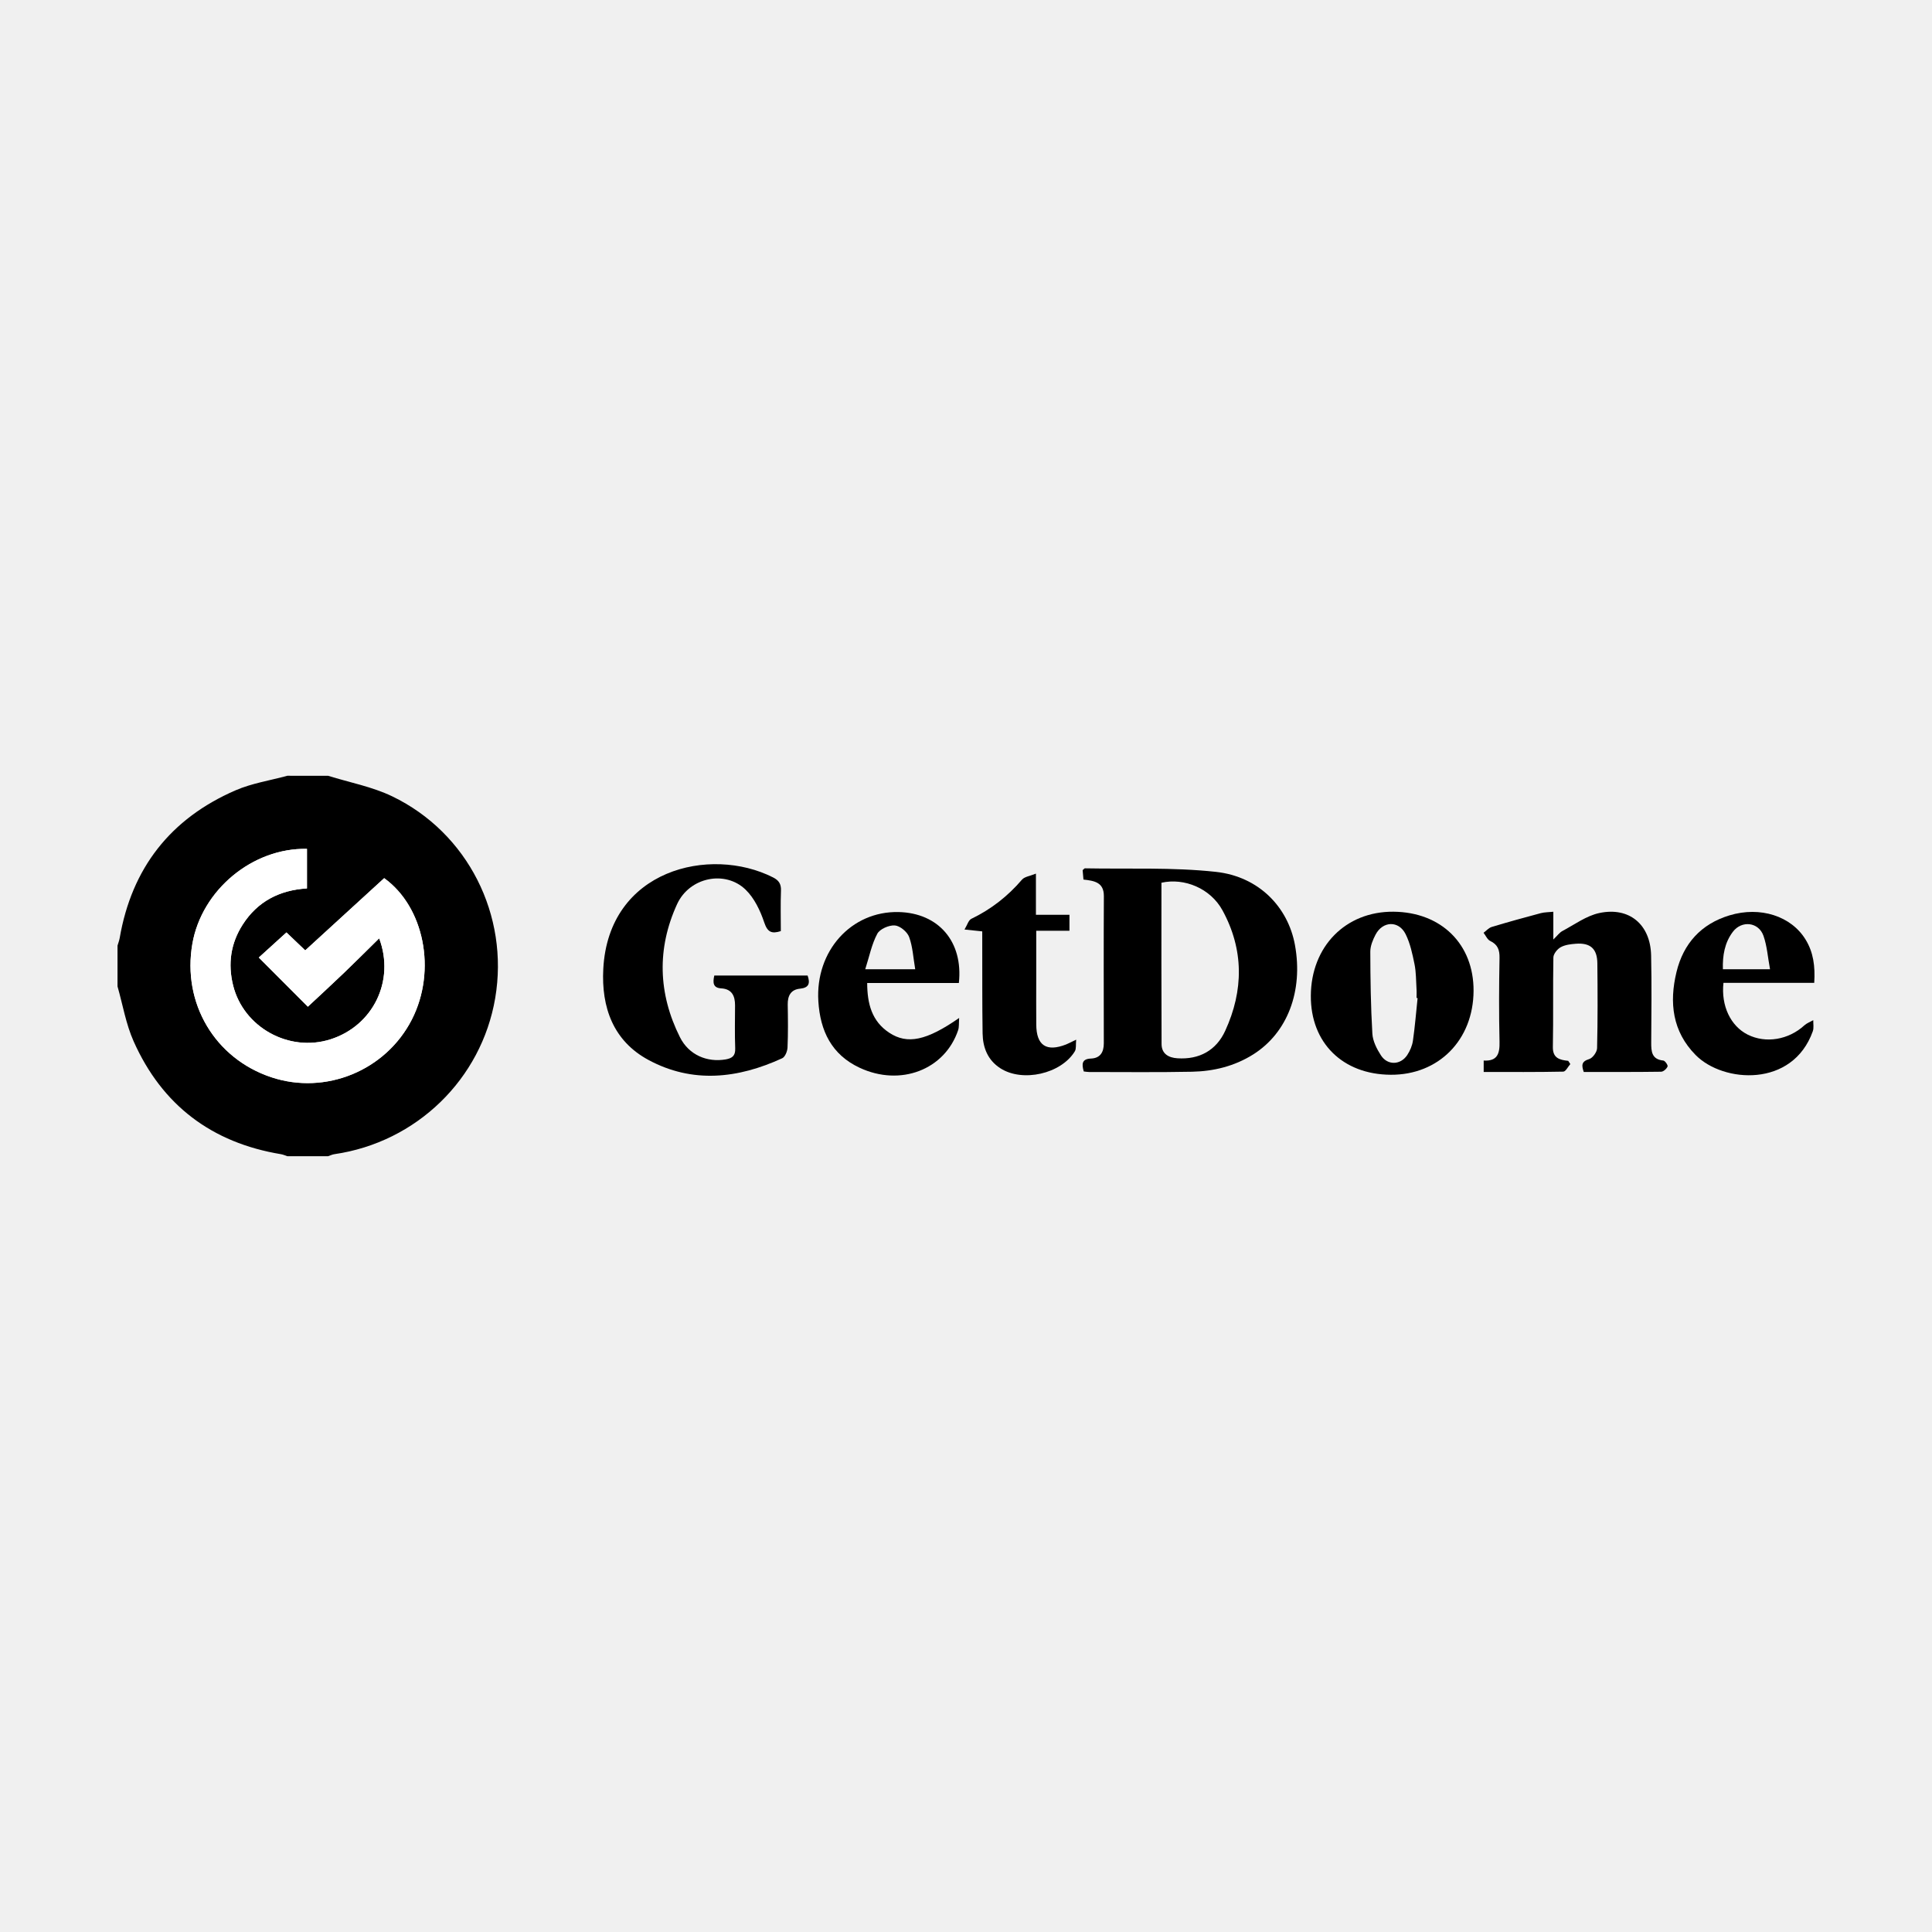
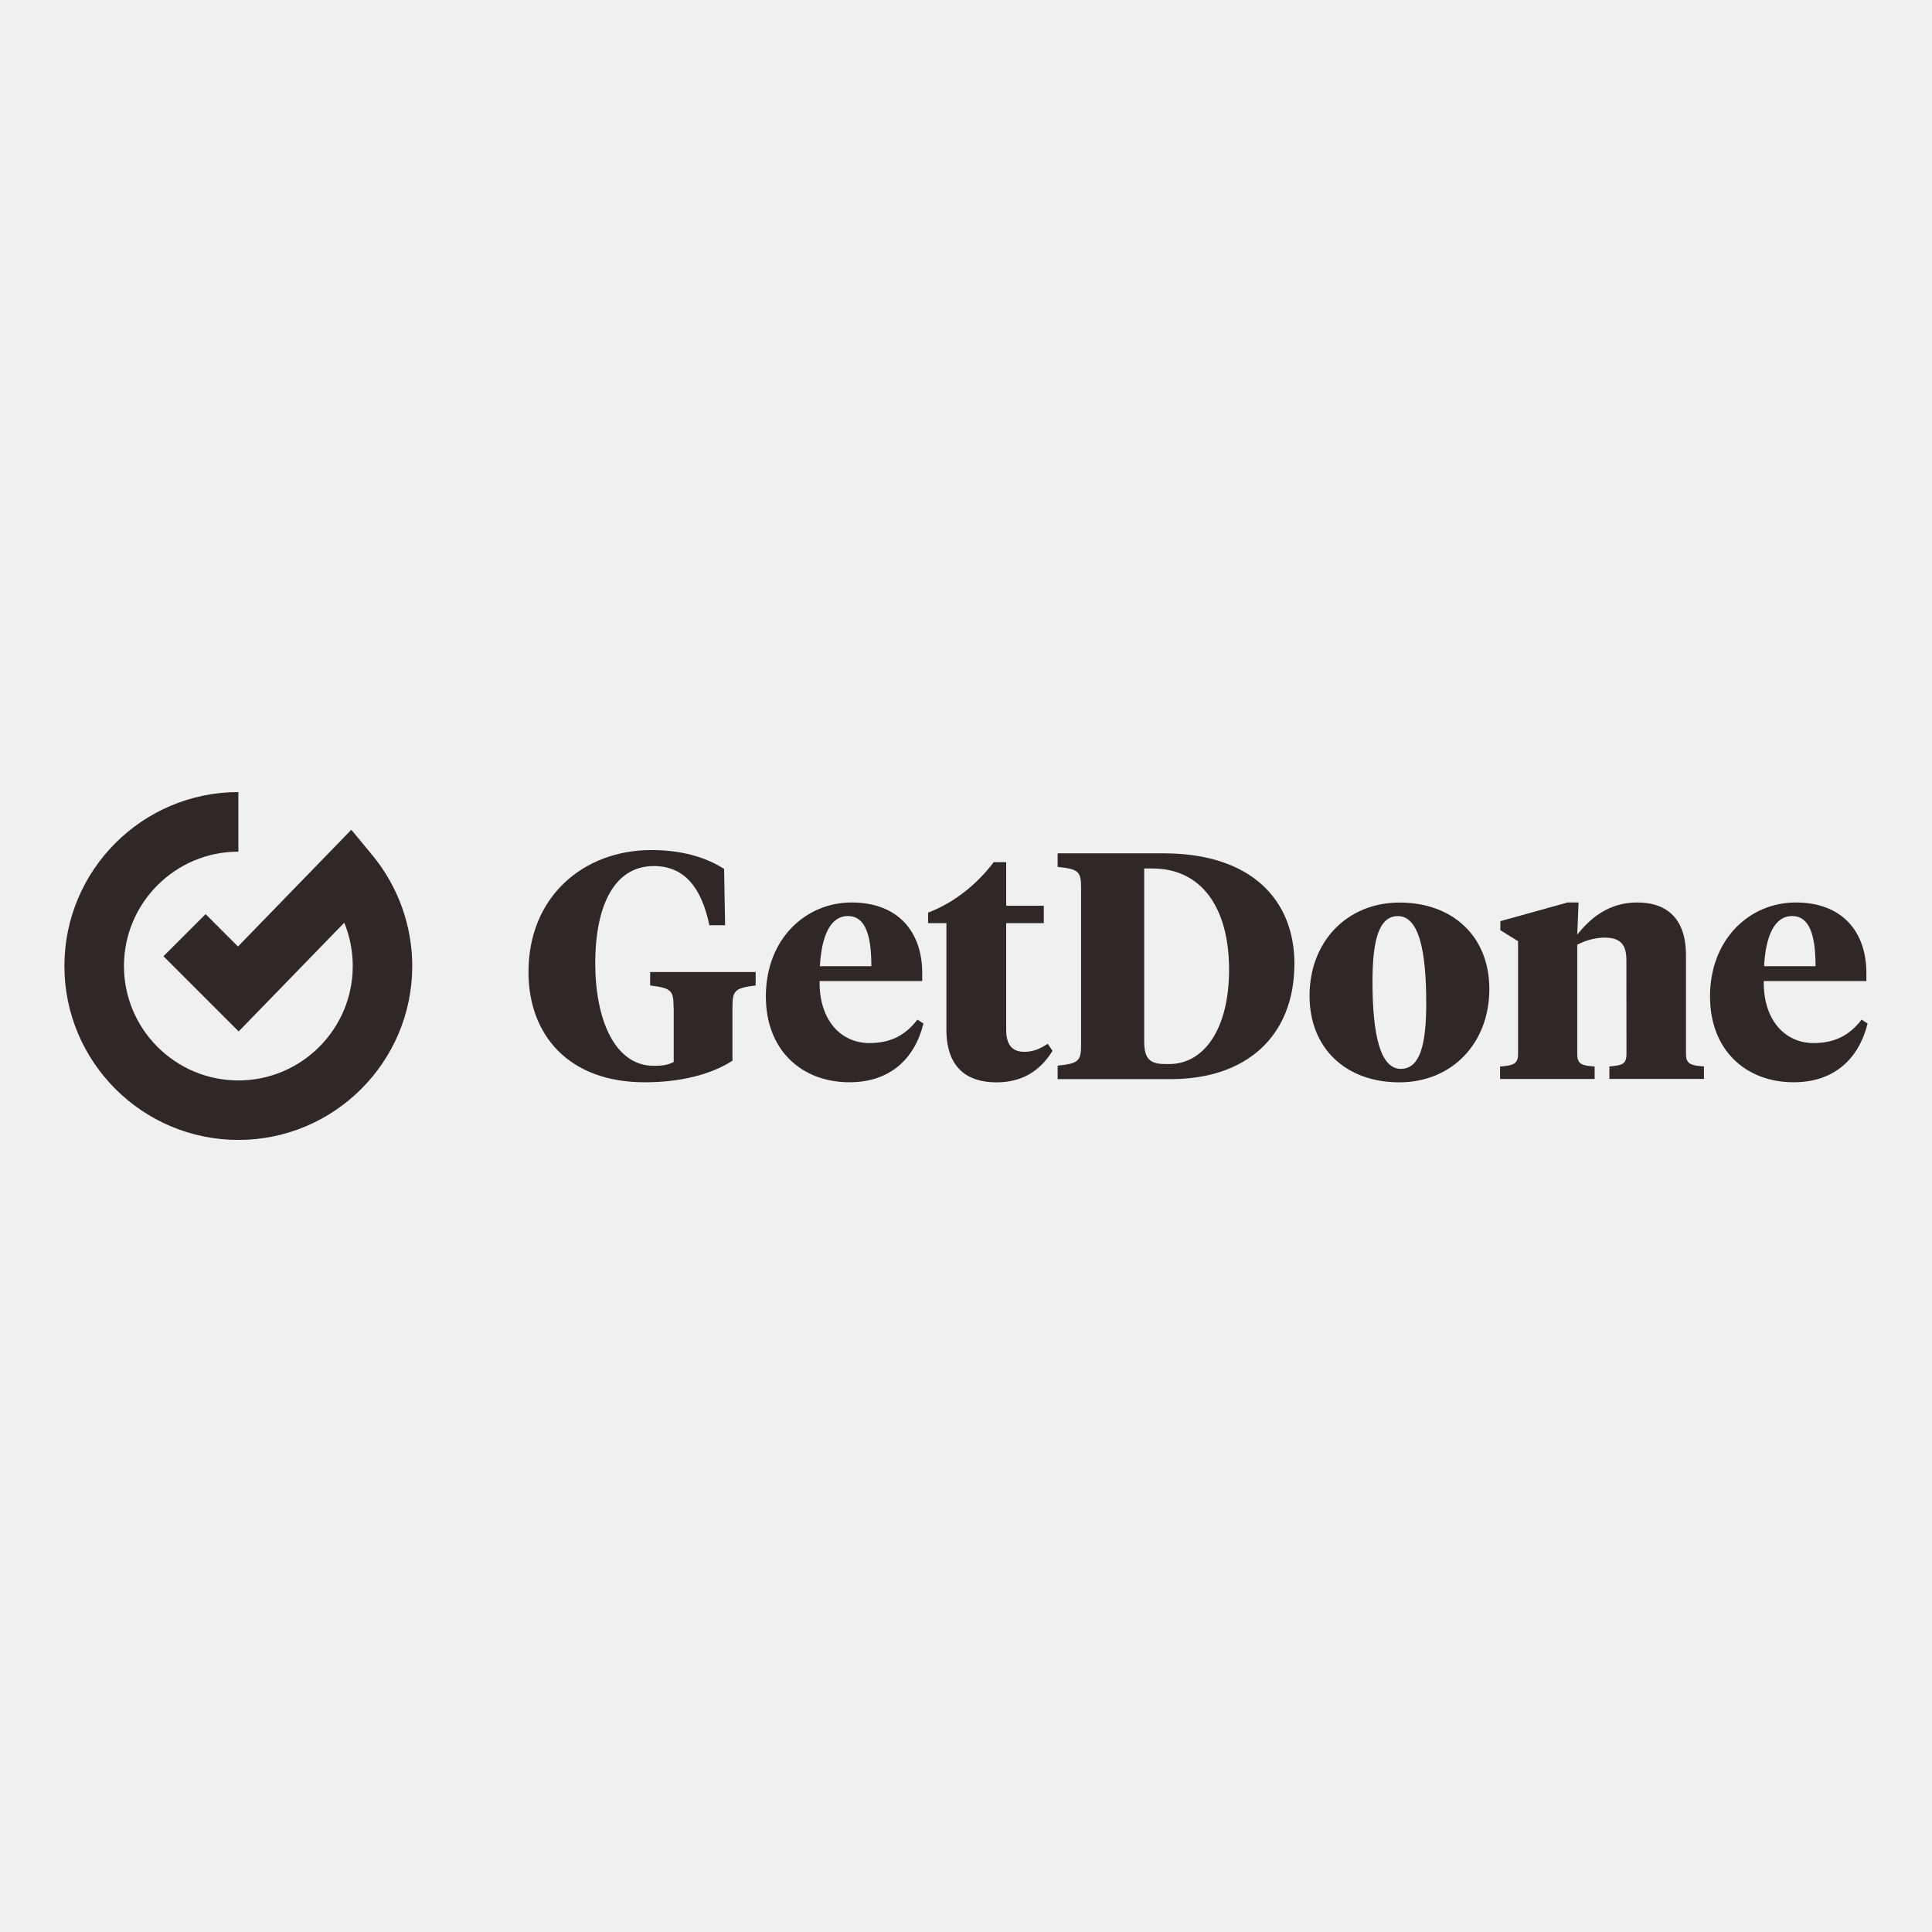
<svg xmlns="http://www.w3.org/2000/svg" version="1.1" id="Layer_1" x="0px" y="0px" width="150px" height="150px" viewBox="0 0 150 150" enable-background="new 0 0 150 150" xml:space="preserve">
  <g>
-     <path d="M25.474,60.231c1.664,0.521,3.421,0.847,4.974,1.595c5.883,2.834,9.091,9.245,7.999,15.67   c-1.071,6.297-6.117,11.191-12.484,12.114c-0.166,0.022-0.326,0.104-0.488,0.158c-1.055,0-2.11,0-3.165,0   c-0.164-0.053-0.323-0.128-0.491-0.156c-5.375-0.889-9.235-3.801-11.447-8.771c-0.596-1.34-0.841-2.834-1.248-4.259   c0-1.056,0-2.11,0-3.165c0.056-0.194,0.132-0.384,0.167-0.581c0.937-5.443,3.951-9.287,8.996-11.475   c1.266-0.55,2.678-0.763,4.023-1.131C23.364,60.231,24.418,60.231,25.474,60.231z M20.093,74.343   c1.358,1.359,2.631,2.637,3.811,3.817c0.87-0.813,1.819-1.683,2.746-2.571c0.937-0.898,1.854-1.816,2.791-2.738   c1.241,3.288-0.466,6.79-3.787,7.845c-3.222,1.021-6.747-0.935-7.554-4.189c-0.417-1.677-0.187-3.265,0.743-4.718   c1.155-1.806,2.868-2.682,4.992-2.811c0-1.06,0-2.066,0-3.072c-4.231-0.088-8.171,3.197-8.897,7.364   c-0.804,4.612,1.743,8.915,6.139,10.371c4.211,1.395,8.872-0.521,10.898-4.479c1.958-3.827,0.939-8.77-2.146-10.981   c-2.046,1.872-4.071,3.725-6.13,5.607c-0.43-0.411-0.988-0.943-1.457-1.393C21.448,73.111,20.734,73.759,20.093,74.343z" />
-     <path d="M84.143,83.188c-0.171-0.59-0.148-0.974,0.561-1.002c0.724-0.031,0.996-0.5,0.996-1.186   c-0.006-3.809-0.016-7.618,0.004-11.426c0.004-1.076-0.74-1.19-1.585-1.285c-0.021-0.266-0.044-0.514-0.063-0.731   c0.089-0.073,0.134-0.141,0.179-0.141c3.392,0.065,6.807-0.092,10.164,0.274c3.347,0.366,5.605,2.739,6.142,5.684   c0.649,3.582-0.587,6.816-3.237,8.487c-1.455,0.918-3.073,1.313-4.758,1.347c-2.665,0.054-5.331,0.021-7.997,0.021   C84.431,83.229,84.316,83.207,84.143,83.188z M90.174,68.535c0,4.17-0.01,8.349,0.01,12.528c0.004,0.756,0.544,1.059,1.233,1.102   c1.705,0.111,3.012-0.616,3.708-2.133c1.436-3.128,1.458-6.301-0.213-9.356C93.981,68.974,91.955,68.136,90.174,68.535z" />
-     <path d="M55.458,75.739c2.442,0,4.835,0,7.244,0c0.209,0.598,0.115,0.952-0.59,1.022c-0.711,0.071-0.963,0.547-0.953,1.232   c0.019,1.113,0.033,2.228-0.016,3.337c-0.013,0.291-0.188,0.73-0.412,0.832c-3.434,1.579-6.955,1.979-10.381,0.134   c-2.745-1.478-3.667-4.092-3.511-7.063c0.403-7.742,8.304-9.582,13.179-7.112c0.448,0.226,0.636,0.508,0.617,1.023   c-0.04,1.048-0.012,2.098-0.012,3.147c-0.707,0.222-1.031,0.094-1.288-0.673c-0.306-0.915-0.768-1.887-1.444-2.542   c-1.584-1.537-4.363-0.975-5.325,1.127c-1.574,3.437-1.471,6.942,0.226,10.328c0.697,1.389,2.121,1.964,3.544,1.722   c0.511-0.089,0.767-0.28,0.745-0.854c-0.041-1.111-0.017-2.228-0.012-3.34c0.002-0.735-0.243-1.271-1.068-1.322   C55.366,76.701,55.327,76.313,55.458,75.739z" />
-     <path d="M121.919,82.614c-0.181,0.205-0.359,0.583-0.546,0.587c-2.045,0.043-4.091,0.026-6.18,0.026c0-0.325,0-0.575,0-0.886   c1.075,0.064,1.252-0.549,1.23-1.457c-0.05-2.167-0.041-4.337,0-6.504c0.012-0.632-0.137-1.044-0.727-1.327   c-0.22-0.106-0.345-0.416-0.513-0.632c0.211-0.155,0.401-0.383,0.638-0.453c1.261-0.381,2.528-0.731,3.801-1.07   c0.295-0.078,0.611-0.071,0.978-0.11c0,0.722,0,1.352,0,2.156c0.307-0.294,0.476-0.54,0.708-0.662   c0.941-0.5,1.855-1.18,2.864-1.395c2.333-0.496,3.967,0.898,4.02,3.288c0.05,2.255,0.021,4.512,0.008,6.768   c-0.003,0.695,0.036,1.307,0.942,1.398c0.133,0.016,0.371,0.367,0.328,0.461c-0.076,0.182-0.321,0.404-0.499,0.406   c-1.988,0.029-3.979,0.019-6.009,0.019c-0.167-0.5-0.205-0.811,0.421-1c0.275-0.083,0.608-0.549,0.614-0.846   c0.053-2.196,0.044-4.396,0.021-6.594c-0.012-1.128-0.543-1.599-1.662-1.516c-0.403,0.03-0.843,0.081-1.186,0.271   c-0.264,0.146-0.561,0.518-0.566,0.794c-0.043,2.314,0.005,4.63-0.04,6.944c-0.017,0.876,0.517,1.011,1.193,1.084   C121.813,82.451,121.866,82.532,121.919,82.614z" />
-     <path d="M101.773,77.311c0.019-3.827,2.701-6.557,6.414-6.526c3.715,0.031,6.239,2.524,6.22,6.146   c-0.019,3.812-2.711,6.537-6.434,6.513C104.239,83.421,101.753,80.962,101.773,77.311z M110.062,77.488   c-0.027-0.003-0.054-0.005-0.081-0.007c0-0.233,0.015-0.469-0.003-0.701c-0.04-0.642-0.028-1.294-0.155-1.918   c-0.162-0.793-0.333-1.616-0.69-2.332c-0.533-1.074-1.776-1.032-2.336,0.037c-0.213,0.405-0.409,0.882-0.407,1.324   c0.005,2.122,0.036,4.247,0.16,6.364c0.034,0.575,0.342,1.184,0.666,1.684c0.513,0.792,1.521,0.76,2.041-0.024   c0.219-0.33,0.39-0.736,0.444-1.126C109.859,79.693,109.946,78.59,110.062,77.488z" />
-     <path d="M140.856,76.31c-2.403,0-4.732,0-7.048,0c-0.194,1.792,0.562,3.354,1.883,4.018c1.403,0.703,3.171,0.406,4.399-0.72   c0.194-0.175,0.461-0.271,0.692-0.402c-0.008,0.287,0.056,0.604-0.037,0.862c-1.567,4.395-6.952,4.014-9.094,1.846   c-1.813-1.834-2.061-4.08-1.488-6.447c0.532-2.202,1.903-3.729,4.112-4.398c2.393-0.725,4.794,0.055,5.909,1.877   C140.789,73.931,140.939,75.014,140.856,76.31z M137.424,75.251c-0.172-0.924-0.229-1.8-0.509-2.596   c-0.377-1.072-1.693-1.218-2.381-0.304c-0.633,0.843-0.8,1.829-0.769,2.899C134.979,75.251,136.103,75.251,137.424,75.251z" />
-     <path d="M74.446,76.32c-2.371,0-4.706,0-7.118,0c0.005,1.606,0.358,2.973,1.717,3.864c1.402,0.925,2.895,0.61,5.423-1.15   c-0.03,0.407,0.004,0.693-0.077,0.941c-1.033,3.083-4.485,4.408-7.658,2.921c-2.169-1.017-3.052-2.855-3.196-5.15   c-0.246-3.904,2.544-7.017,6.233-6.935C72.857,70.883,74.796,73.1,74.446,76.32z M71.057,75.252   c-0.153-0.892-0.192-1.746-0.474-2.51c-0.149-0.399-0.71-0.863-1.113-0.892c-0.45-0.03-1.16,0.276-1.358,0.648   c-0.434,0.811-0.615,1.756-0.935,2.753C68.583,75.252,69.734,75.252,71.057,75.252z" />
-     <path d="M76.261,72.312c-0.436-0.045-0.779-0.082-1.377-0.145c0.21-0.343,0.307-0.724,0.533-0.831   c1.531-0.739,2.826-1.751,3.93-3.041c0.2-0.232,0.62-0.276,1.082-0.468c0,1.156,0,2.109,0,3.199c0.907,0,1.732,0,2.603,0   c0,0.47,0,0.804,0,1.238c-0.861,0-1.667,0-2.579,0c0,1.322,0,2.544,0,3.768c0,1.171-0.007,2.344,0.002,3.515   c0.01,1.626,0.789,2.143,2.319,1.543c0.188-0.075,0.365-0.173,0.78-0.37c-0.04,0.402,0.016,0.705-0.103,0.9   c-1.063,1.756-4.065,2.433-5.788,1.317c-0.977-0.631-1.355-1.602-1.374-2.702c-0.035-2.314-0.021-4.628-0.027-6.941   C76.26,72.979,76.261,72.666,76.261,72.312z" />
-     <path fill="#FFFFFF" d="M20.093,74.343c0.642-0.584,1.354-1.231,2.146-1.95c0.469,0.449,1.028,0.982,1.457,1.393   c2.06-1.883,4.085-3.735,6.13-5.607c3.085,2.213,4.104,7.153,2.145,10.982c-2.025,3.958-6.686,5.873-10.897,4.479   c-4.396-1.458-6.943-5.761-6.139-10.37c0.726-4.168,4.667-7.453,8.897-7.365c0,1.005,0,2.013,0,3.071   c-2.122,0.13-3.837,1.006-4.992,2.811c-0.932,1.455-1.16,3.042-0.743,4.719c0.808,3.256,4.332,5.212,7.554,4.189   c3.32-1.055,5.027-4.557,3.787-7.845c-0.939,0.922-1.854,1.841-2.791,2.737c-0.927,0.888-1.875,1.76-2.746,2.572   C22.725,76.979,21.451,75.702,20.093,74.343z" />
+     <path fill="#302827" d="M52.296,78.213c0-1.296-0.148-1.498-1.819-1.7v-1.046h8.192v1.046c-1.646,0.202-1.801,0.398-1.801,1.7   v4.144c-1.725,1.101-4.12,1.671-6.796,1.671c-5.921,0.006-9.041-3.668-9.041-8.566c0-5.844,4.268-9.464,9.541-9.464   c2.271,0,4.196,0.523,5.647,1.468l0.077,4.369h-1.219c-0.624-2.972-1.974-4.595-4.315-4.595c-3.199,0-4.548,3.317-4.548,7.544   c0,4.245,1.45,7.966,4.548,7.966c0.624,0,1.069-0.048,1.545-0.298v-4.238H52.296z" />
+     <path fill="#302827" d="M71.6,75.544v0.624h-7.966c-0.048,2.973,1.599,4.815,3.87,4.815c1.599,0,2.77-0.571,3.721-1.819l0.47,0.297   c-0.672,2.747-2.598,4.566-5.742,4.566c-3.698,0-6.492-2.474-6.492-6.664c0-4.447,3.067-7.295,6.664-7.295   C69.751,70.074,71.6,72.369,71.6,75.544z M63.657,75.015h3.995c0-2.419-0.47-3.894-1.819-3.894   C64.454,71.121,63.782,72.696,63.657,75.015z" />
+     <path fill="#302827" d="M78.121,70.325h2.919v1.349h-2.919v8.264c0,1.2,0.47,1.724,1.421,1.724c0.648,0,1.2-0.22,1.802-0.624   l0.374,0.547c-0.951,1.545-2.348,2.449-4.346,2.449c-2.294,0-3.894-1.146-3.894-4.096v-8.264h-1.421v-0.82   c1.998-0.749,3.799-2.199,5.095-3.917h0.969V70.325z" />
+     <path fill="#302827" d="M82.115,83.783v-1.046c1.671-0.173,1.82-0.374,1.82-1.671V68.976c0-1.296-0.149-1.499-1.82-1.671v-1.052   h8.216c6.914,0,10.166,3.698,10.166,8.566c0,5.648-3.745,8.964-9.589,8.964H82.115z M88.834,67.43v13.436   c0,1.475,0.57,1.748,1.7,1.748h0.226c2.817,0,4.666-2.871,4.666-7.319c0-4.797-2.122-7.865-5.944-7.865H88.834z" />
+     <path fill="#302827" d="M101.673,77.314c0-4.196,2.896-7.24,6.992-7.24c4.119,0,6.967,2.622,6.967,6.717   c0,4.197-2.895,7.241-6.991,7.241C104.516,84.033,101.673,81.412,101.673,77.314L101.673,77.314z M110.733,77.892   c0-4.096-0.571-6.765-2.2-6.765c-1.497,0-1.973,1.92-1.973,5.095c0,4.096,0.6,6.765,2.199,6.765   C110.265,82.986,110.733,81.061,110.733,77.892z" />
+     <path fill="#302827" d="M126.273,74.545c0-1.1-0.374-1.748-1.67-1.748c-0.802,0-1.498,0.226-2.146,0.547v8.489   c0,0.797,0.352,0.898,1.35,0.97v0.969h-7.342v-0.969c0.998-0.078,1.397-0.173,1.397-0.97v-8.762l-1.374-0.85v-0.702l5.22-1.451   h0.85l-0.101,2.497c0.951-1.201,2.395-2.497,4.643-2.497c2.419,0,3.799,1.35,3.799,4.096v7.664c0,0.795,0.397,0.896,1.396,0.969   v0.969h-7.342v-0.969c0.999-0.078,1.326-0.174,1.326-0.969L126.273,74.545z" />
+     <path fill="#302827" d="M144.905,75.544v0.624h-7.967c-0.048,2.973,1.601,4.815,3.87,4.815c1.6,0,2.771-0.571,3.722-1.819   l0.47,0.297c-0.678,2.747-2.598,4.566-5.742,4.566c-3.697,0-6.492-2.474-6.492-6.664c0-4.447,3.067-7.295,6.664-7.295   C143.057,70.074,144.905,72.369,144.905,75.544z M136.963,75.015h3.995c0-2.419-0.47-3.894-1.819-3.894   C137.759,71.121,137.087,72.696,136.963,75.015z" />
+     <path fill="#302827" d="M18.507,88.504C11.058,88.504,5,82.451,5,75.003c0-7.449,6.058-13.506,13.507-13.506v4.625   c-4.899,0-8.882,3.983-8.882,8.881s3.982,8.882,8.882,8.882c4.898,0,8.881-3.983,8.881-8.882c0-1.165-0.226-2.307-0.66-3.365   L18.53,80.08l-5.838-5.838l3.27-3.27l2.515,2.515l8.799-9.066l1.646,1.991c1.985,2.408,3.085,5.463,3.085,8.59   C32.007,82.451,25.949,88.504,18.507,88.504z" />
  </g>
</svg>
